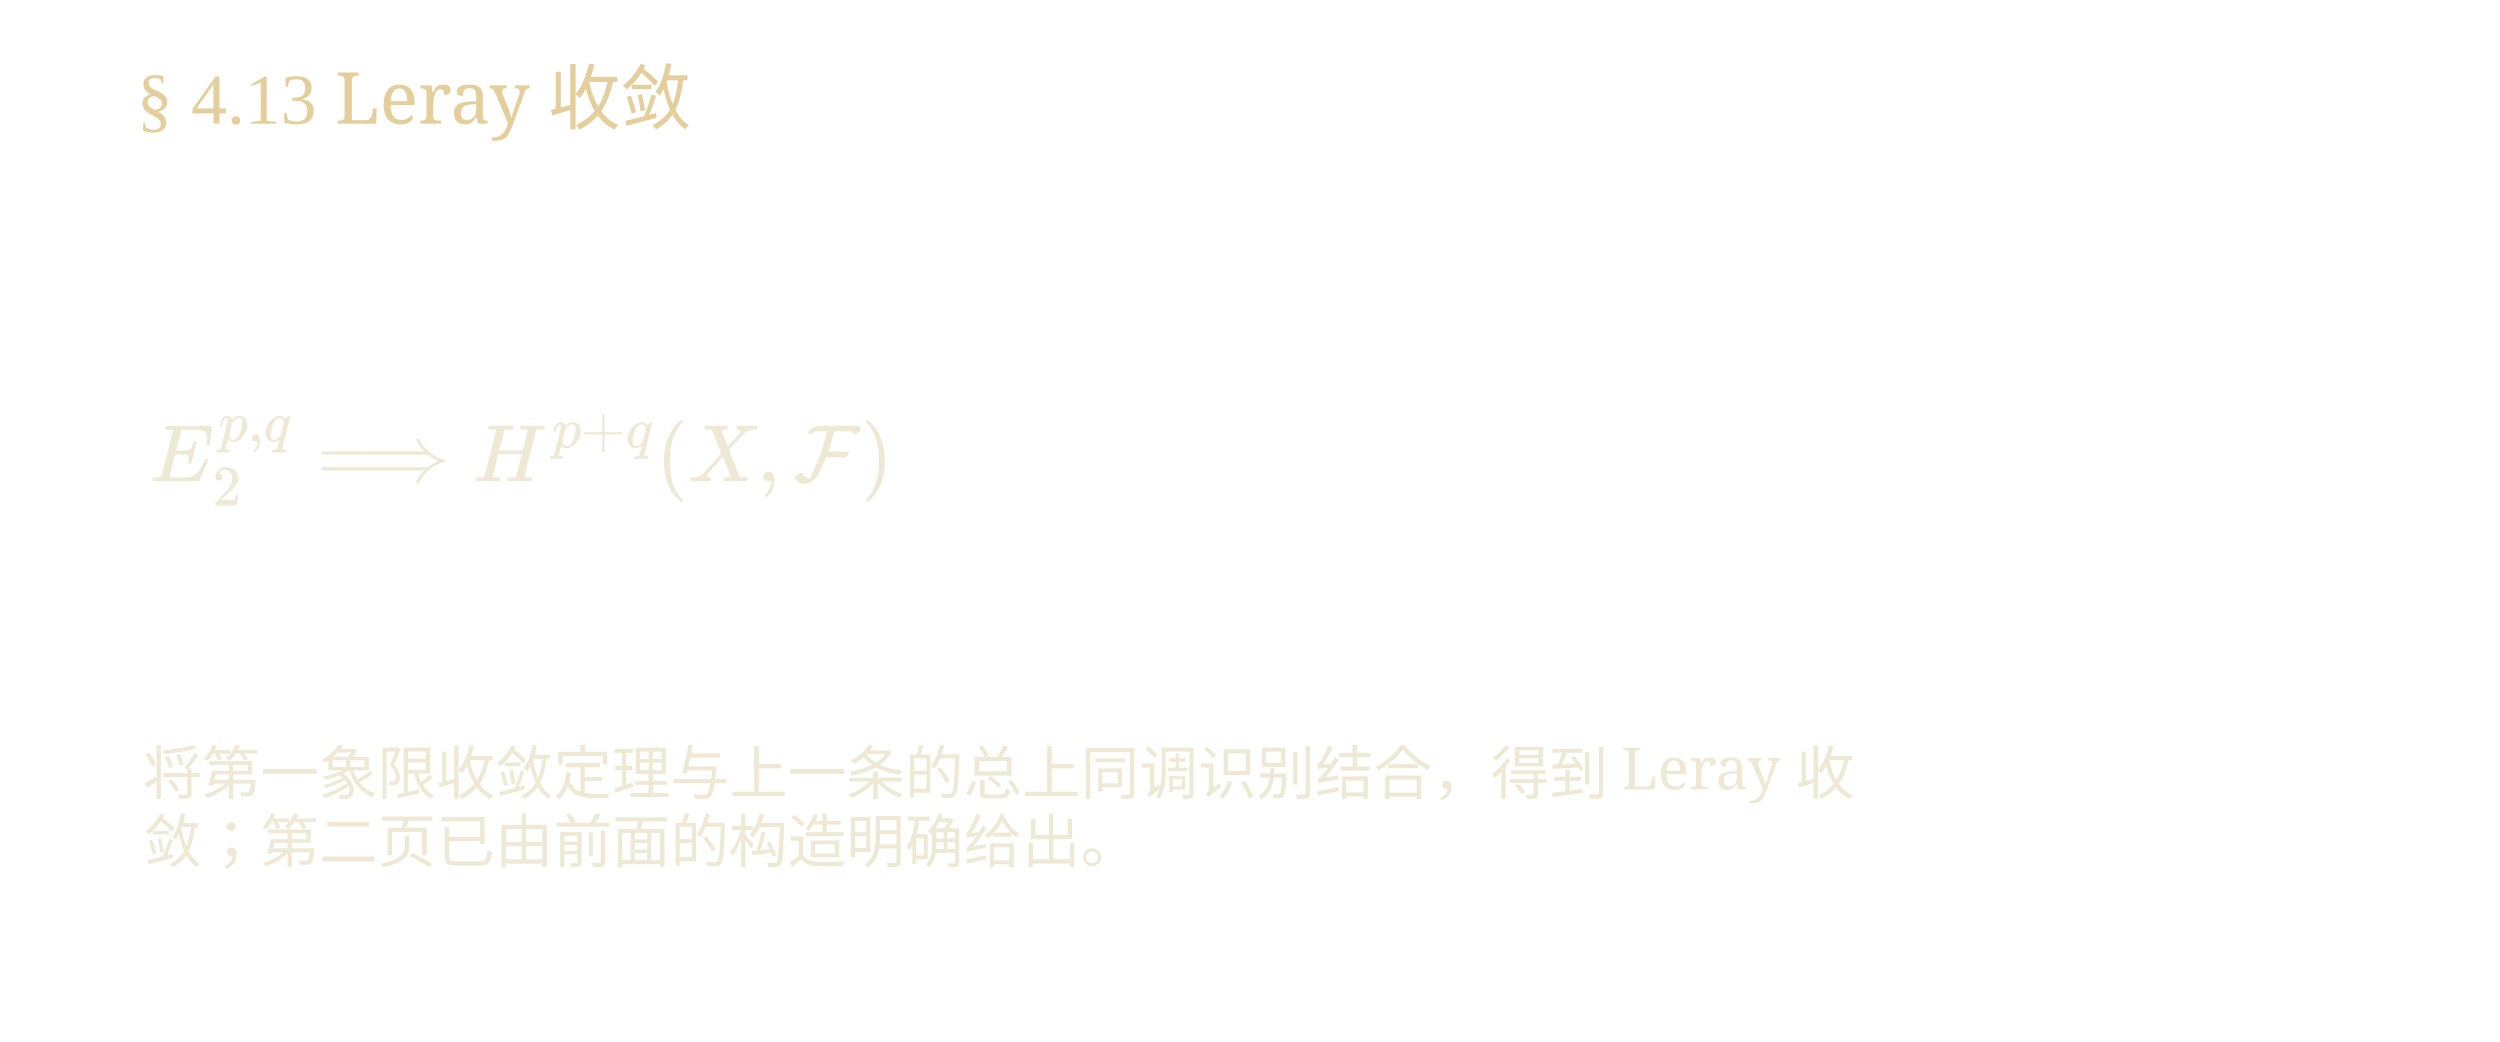
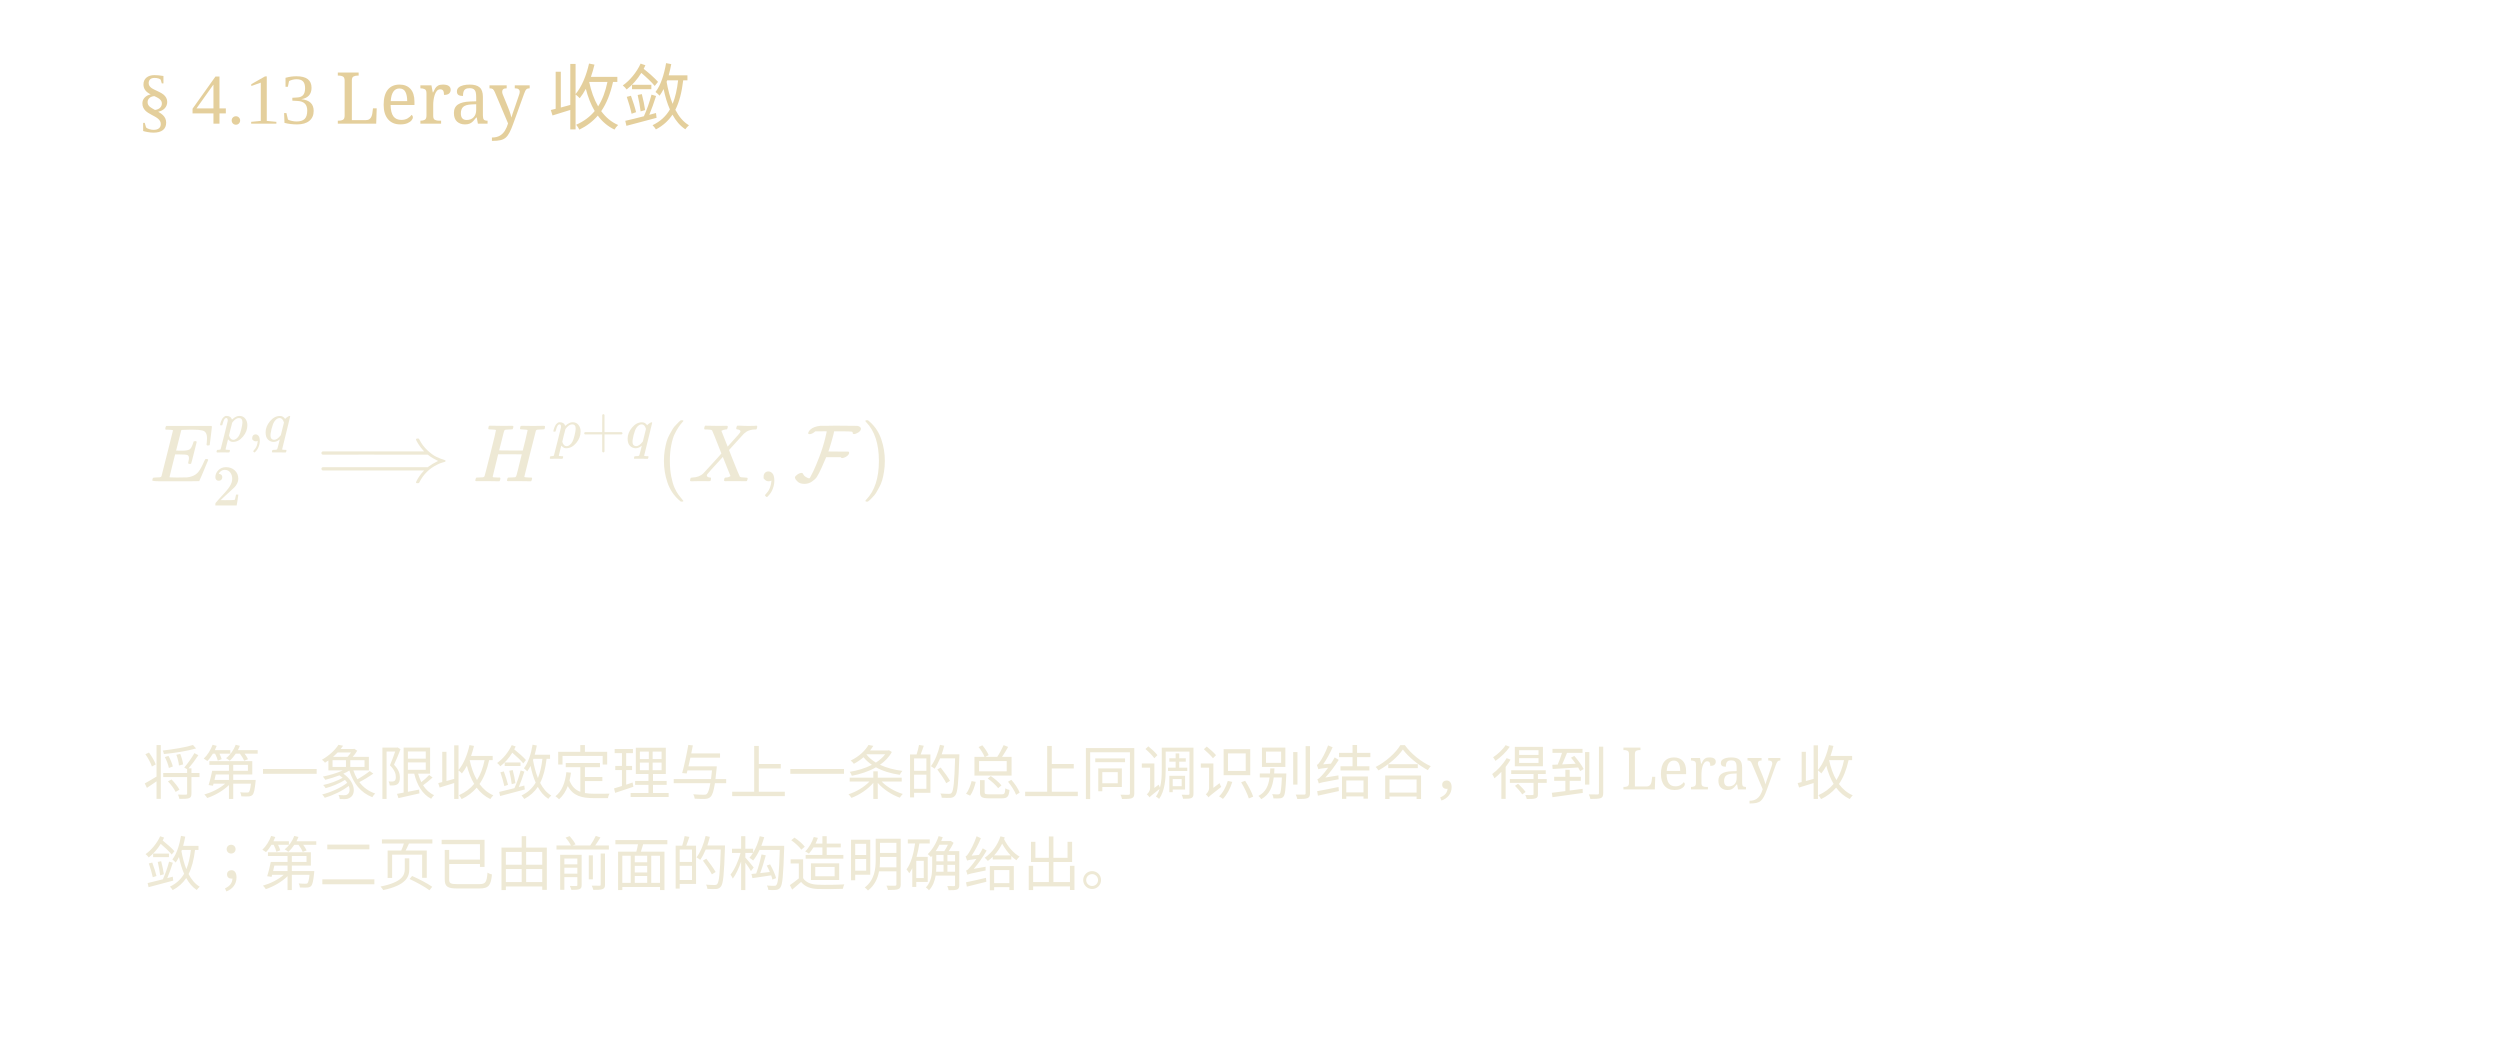
<svg xmlns="http://www.w3.org/2000/svg" width="1536" height="640" viewBox="0 0 1536 640">
  <g fill="#eee9d5" font-family="Kaiti SC, STKaiti, KaiTi, PingFang SC, serif">
    <text x="84" y="76" font-size="44" fill="#e4cf9c">
      <tspan font-family="Times New Roman, serif">§</tspan>
      <tspan font-family="Times New Roman, serif">4.13</tspan>  Leray 收敛</text>
    <svg x="92" y="254.435" width="456.4" height="56.13" viewBox="0 0 9128 1122.6">
      <svg x="0" y="0" width="9128" height="1122.6" viewBox="0 -825.2 9128 1122.6">
        <g stroke="#eee9d5" fill="#eee9d5" stroke-width="0" transform="scale(1,-1)">
          <g data-mml-node="math">
            <g data-mml-node="msubsup">
              <g data-mml-node="mi">
                <path data-c="1D438" d="M492 213Q472 213 472 226Q472 230 477 250T482 285Q482 316 461 323T364 330H312Q311 328 277 192T243 52Q243 48 254 48T334 46Q428 46 458 48T518 61Q567 77 599 117T670 248Q680 270 683 272Q690 274 698 274Q718 274 718 261Q613 7 608 2Q605 0 322 0H133Q31 0 31 11Q31 13 34 25Q38 41 42 43T65 46Q92 46 125 49Q139 52 144 61Q146 66 215 342T285 622Q285 629 281 629Q273 632 228 634H197Q191 640 191 642T193 659Q197 676 203 680H757Q764 676 764 669Q764 664 751 557T737 447Q735 440 717 440H705Q698 445 698 453L701 476Q704 500 704 528Q704 558 697 578T678 609T643 625T596 632T532 634H485Q397 633 392 631Q388 629 386 622Q385 619 355 499T324 377Q347 376 372 376H398Q464 376 489 391T534 472Q538 488 540 490T557 493Q562 493 565 493T570 492T572 491T574 487T577 483L544 351Q511 218 508 216Q505 213 492 213Z" />
              </g>
              <g data-mml-node="TeXAtom" transform="translate(848.3,490.8) scale(0.707)" data-mjx-texclass="ORD">
                <g data-mml-node="mi">
                  <path data-c="1D45D" d="M23 287Q24 290 25 295T30 317T40 348T55 381T75 411T101 433T134 442Q209 442 230 378L240 387Q302 442 358 442Q423 442 460 395T497 281Q497 173 421 82T249 -10Q227 -10 210 -4Q199 1 187 11T168 28L161 36Q160 35 139 -51T118 -138Q118 -144 126 -145T163 -148H188Q194 -155 194 -157T191 -175Q188 -187 185 -190T172 -194Q170 -194 161 -194T127 -193T65 -192Q-5 -192 -24 -194H-32Q-39 -187 -39 -183Q-37 -156 -26 -148H-6Q28 -147 33 -136Q36 -130 94 103T155 350Q156 355 156 364Q156 405 131 405Q109 405 94 377T71 316T59 280Q57 278 43 278H29Q23 284 23 287ZM178 102Q200 26 252 26Q282 26 310 49T356 107Q374 141 392 215T411 325V331Q411 405 350 405Q339 405 328 402T306 393T286 380T269 365T254 350T243 336T235 326L232 322Q232 321 229 308T218 264T204 212Q178 106 178 102Z" />
                </g>
                <g data-mml-node="mo" transform="translate(503,0)">
                  <path data-c="2C" d="M78 35T78 60T94 103T137 121Q165 121 187 96T210 8Q210 -27 201 -60T180 -117T154 -158T130 -185T117 -194Q113 -194 104 -185T95 -172Q95 -168 106 -156T131 -126T157 -76T173 -3V9L172 8Q170 7 167 6T161 3T152 1T140 0Q113 0 96 17Z" />
                </g>
                <g data-mml-node="mi" transform="translate(781,0)">
                  <path data-c="1D45E" d="M33 157Q33 258 109 349T280 441Q340 441 372 389Q373 390 377 395T388 406T404 418Q438 442 450 442Q454 442 457 439T460 434Q460 425 391 149Q320 -135 320 -139Q320 -147 365 -148H390Q396 -156 396 -157T393 -175Q389 -188 383 -194H370Q339 -192 262 -192Q234 -192 211 -192T174 -192T157 -193Q143 -193 143 -185Q143 -182 145 -170Q149 -154 152 -151T172 -148Q220 -148 230 -141Q238 -136 258 -53T279 32Q279 33 272 29Q224 -10 172 -10Q117 -10 75 30T33 157ZM352 326Q329 405 277 405Q242 405 210 374T160 293Q131 214 119 129Q119 126 119 118T118 106Q118 61 136 44T179 26Q233 26 290 98L298 109L352 326Z" />
                </g>
              </g>
              <g data-mml-node="mn" transform="translate(771,-297.3) scale(0.707)">
                <path data-c="32" d="M109 429Q82 429 66 447T50 491Q50 562 103 614T235 666Q326 666 387 610T449 465Q449 422 429 383T381 315T301 241Q265 210 201 149L142 93L218 92Q375 92 385 97Q392 99 409 186V189H449V186Q448 183 436 95T421 3V0H50V19V31Q50 38 56 46T86 81Q115 113 136 137Q145 147 170 174T204 211T233 244T261 278T284 308T305 340T320 369T333 401T340 431T343 464Q343 527 309 573T212 619Q179 619 154 602T119 569T109 550Q109 549 114 549Q132 549 151 535T170 489Q170 464 154 447T109 429Z" />
              </g>
            </g>
            <g data-mml-node="mo" transform="translate(2053.6,0)">
              <path data-c="27F9" d="M1218 514Q1218 525 1234 525Q1239 525 1242 525T1247 525T1251 524T1253 523T1255 520T1257 517T1260 512Q1297 438 1358 381T1469 300T1565 263Q1582 258 1582 250T1573 239T1536 228T1478 204Q1334 134 1260 -12Q1256 -21 1253 -22T1238 -24Q1218 -24 1218 -17Q1218 -13 1223 0Q1258 69 1309 123L1319 133H70Q56 140 56 153Q56 168 72 173H1363L1373 181Q1412 211 1490 250Q1489 251 1472 259T1427 283T1373 319L1363 327H710L707 328L390 327H72Q56 332 56 347Q56 360 70 367H1319L1309 377Q1276 412 1247 458T1218 514Z" />
            </g>
            <g data-mml-node="msup" transform="translate(3969.4,0)">
              <g data-mml-node="mi">
                <path data-c="1D43B" d="M228 637Q194 637 192 641Q191 643 191 649Q191 673 202 682Q204 683 219 683Q260 681 355 681Q389 681 418 681T463 682T483 682Q499 682 499 672Q499 670 497 658Q492 641 487 638H485Q483 638 480 638T473 638T464 637T455 637Q416 636 405 634T387 623Q384 619 355 500Q348 474 340 442T328 395L324 380Q324 378 469 378H614L615 381Q615 384 646 504Q674 619 674 627T617 637Q594 637 587 639T580 648Q580 650 582 660Q586 677 588 679T604 682Q609 682 646 681T740 680Q802 680 835 681T871 682Q888 682 888 672Q888 645 876 638H874Q872 638 869 638T862 638T853 637T844 637Q805 636 794 634T776 623Q773 618 704 340T634 58Q634 51 638 51Q646 48 692 46H723Q729 38 729 37T726 19Q722 6 716 0H701Q664 2 567 2Q533 2 504 2T458 2T437 1Q420 1 420 10Q420 15 423 24Q428 43 433 45Q437 46 448 46H454Q481 46 514 49Q520 50 522 50T528 55T534 64T540 82T547 110T558 153Q565 181 569 198Q602 330 602 331T457 332H312L279 197Q245 63 245 58Q245 51 253 49T303 46H334Q340 38 340 37T337 19Q333 6 327 0H312Q275 2 178 2Q144 2 115 2T69 2T48 1Q31 1 31 10Q31 12 34 24Q39 43 44 45Q48 46 59 46H65Q92 46 125 49Q139 52 144 61Q147 65 216 339T285 628Q285 635 228 637Z" />
              </g>
              <g data-mml-node="TeXAtom" transform="translate(973.9,413) scale(0.707)" data-mjx-texclass="ORD">
                <g data-mml-node="mi">
                  <path data-c="1D45D" d="M23 287Q24 290 25 295T30 317T40 348T55 381T75 411T101 433T134 442Q209 442 230 378L240 387Q302 442 358 442Q423 442 460 395T497 281Q497 173 421 82T249 -10Q227 -10 210 -4Q199 1 187 11T168 28L161 36Q160 35 139 -51T118 -138Q118 -144 126 -145T163 -148H188Q194 -155 194 -157T191 -175Q188 -187 185 -190T172 -194Q170 -194 161 -194T127 -193T65 -192Q-5 -192 -24 -194H-32Q-39 -187 -39 -183Q-37 -156 -26 -148H-6Q28 -147 33 -136Q36 -130 94 103T155 350Q156 355 156 364Q156 405 131 405Q109 405 94 377T71 316T59 280Q57 278 43 278H29Q23 284 23 287ZM178 102Q200 26 252 26Q282 26 310 49T356 107Q374 141 392 215T411 325V331Q411 405 350 405Q339 405 328 402T306 393T286 380T269 365T254 350T243 336T235 326L232 322Q232 321 229 308T218 264T204 212Q178 106 178 102Z" />
                </g>
                <g data-mml-node="mo" transform="translate(503,0)">
                  <path data-c="2B" d="M56 237T56 250T70 270H369V420L370 570Q380 583 389 583Q402 583 409 568V270H707Q722 262 722 250T707 230H409V-68Q401 -82 391 -82H389H387Q375 -82 369 -68V230H70Q56 237 56 250Z" />
                </g>
                <g data-mml-node="mi" transform="translate(1281,0)">
                  <path data-c="1D45E" d="M33 157Q33 258 109 349T280 441Q340 441 372 389Q373 390 377 395T388 406T404 418Q438 442 450 442Q454 442 457 439T460 434Q460 425 391 149Q320 -135 320 -139Q320 -147 365 -148H390Q396 -156 396 -157T393 -175Q389 -188 383 -194H370Q339 -192 262 -192Q234 -192 211 -192T174 -192T157 -193Q143 -193 143 -185Q143 -182 145 -170Q149 -154 152 -151T172 -148Q220 -148 230 -141Q238 -136 258 -53T279 32Q279 33 272 29Q224 -10 172 -10Q117 -10 75 30T33 157ZM352 326Q329 405 277 405Q242 405 210 374T160 293Q131 214 119 129Q119 126 119 118T118 106Q118 61 136 44T179 26Q233 26 290 98L298 109L352 326Z" />
                </g>
              </g>
            </g>
            <g data-mml-node="mo" transform="translate(6224.3,0)">
              <path data-c="28" d="M94 250Q94 319 104 381T127 488T164 576T202 643T244 695T277 729T302 750H315H319Q333 750 333 741Q333 738 316 720T275 667T226 581T184 443T167 250T184 58T225 -81T274 -167T316 -220T333 -241Q333 -250 318 -250H315H302L274 -226Q180 -141 137 -14T94 250Z" />
            </g>
            <g data-mml-node="mi" transform="translate(6613.3,0)">
              <path data-c="1D44B" d="M42 0H40Q26 0 26 11Q26 15 29 27Q33 41 36 43T55 46Q141 49 190 98Q200 108 306 224T411 342Q302 620 297 625Q288 636 234 637H206Q200 643 200 645T202 664Q206 677 212 683H226Q260 681 347 681Q380 681 408 681T453 682T473 682Q490 682 490 671Q490 670 488 658Q484 643 481 640T465 637Q434 634 411 620L488 426L541 485Q646 598 646 610Q646 628 622 635Q617 635 609 637Q594 637 594 648Q594 650 596 664Q600 677 606 683H618Q619 683 643 683T697 681T738 680Q828 680 837 683H845Q852 676 852 672Q850 647 840 637H824Q790 636 763 628T722 611T698 593L687 584Q687 585 592 480L505 384Q505 383 536 304T601 142T638 56Q648 47 699 46Q734 46 734 37Q734 35 732 23Q728 7 725 4T711 1Q708 1 678 1T589 2Q528 2 496 2T461 1Q444 1 444 10Q444 11 446 25Q448 35 450 39T455 44T464 46T480 47T506 54Q523 62 523 64Q522 64 476 181L429 299Q241 95 236 84Q232 76 232 72Q232 53 261 47Q262 47 267 47T273 46Q276 46 277 46T280 45T283 42T284 35Q284 26 282 19Q279 6 276 4T261 1Q258 1 243 1T201 2T142 2Q64 2 42 0Z" />
            </g>
            <g data-mml-node="mo" transform="translate(7465.3,0)">
              <path data-c="2C" d="M78 35T78 60T94 103T137 121Q165 121 187 96T210 8Q210 -27 201 -60T180 -117T154 -158T130 -185T117 -194Q113 -194 104 -185T95 -172Q95 -168 106 -156T131 -126T157 -76T173 -3V9L172 8Q170 7 167 6T161 3T152 1T140 0Q113 0 96 17Z" />
            </g>
            <g data-mml-node="TeXAtom" data-mjx-texclass="ORD" transform="translate(7910,0)">
              <g data-mml-node="mi">
                <path data-c="46" d="M199 579Q181 579 181 590Q181 598 188 611T212 639T260 666T335 682Q336 682 349 682T383 682T431 682T493 683T561 683Q776 682 784 681Q826 673 829 647Q829 620 797 600T744 580Q728 580 728 595Q729 607 713 610Q698 613 598 614H500L499 610Q499 598 467 486T428 367Q428 365 551 365H674Q683 360 684 355Q687 346 677 329Q666 312 642 299T598 285Q586 285 582 296H402L394 277Q386 258 373 229T346 167T315 102T286 51Q265 22 225 -5T133 -32Q108 -32 87 -25T54 -7T33 15T21 35T18 47Q18 60 44 80T98 103Q108 103 111 101T119 88Q130 66 150 54T179 39T195 37Q199 37 203 43Q217 67 245 125T318 300T391 532Q393 543 398 564T406 598T409 613T339 614H269Q229 579 199 579Z" />
              </g>
            </g>
            <g data-mml-node="mo" transform="translate(8739,0)">
              <path data-c="29" d="M60 749L64 750Q69 750 74 750H86L114 726Q208 641 251 514T294 250Q294 182 284 119T261 12T224 -76T186 -143T145 -194T113 -227T90 -246Q87 -249 86 -250H74Q66 -250 63 -250T58 -247T55 -238Q56 -237 66 -225Q221 -64 221 250T66 725Q56 737 55 738Q55 746 60 749Z" />
            </g>
          </g>
        </g>
      </svg>
    </svg>
    <text x="88" y="488" font-size="36">将第一象限收敛定理与上一条的总上同调识别结合，得到 Leray 收</text>
-     <text x="88" y="530" font-size="36">敛；第二页已由前面的构造明确给出。</text>
+     <text x="88" y="544" font-size="36">敛；第二页已由前面的构造明确给出。</text>
  </g>
</svg>
